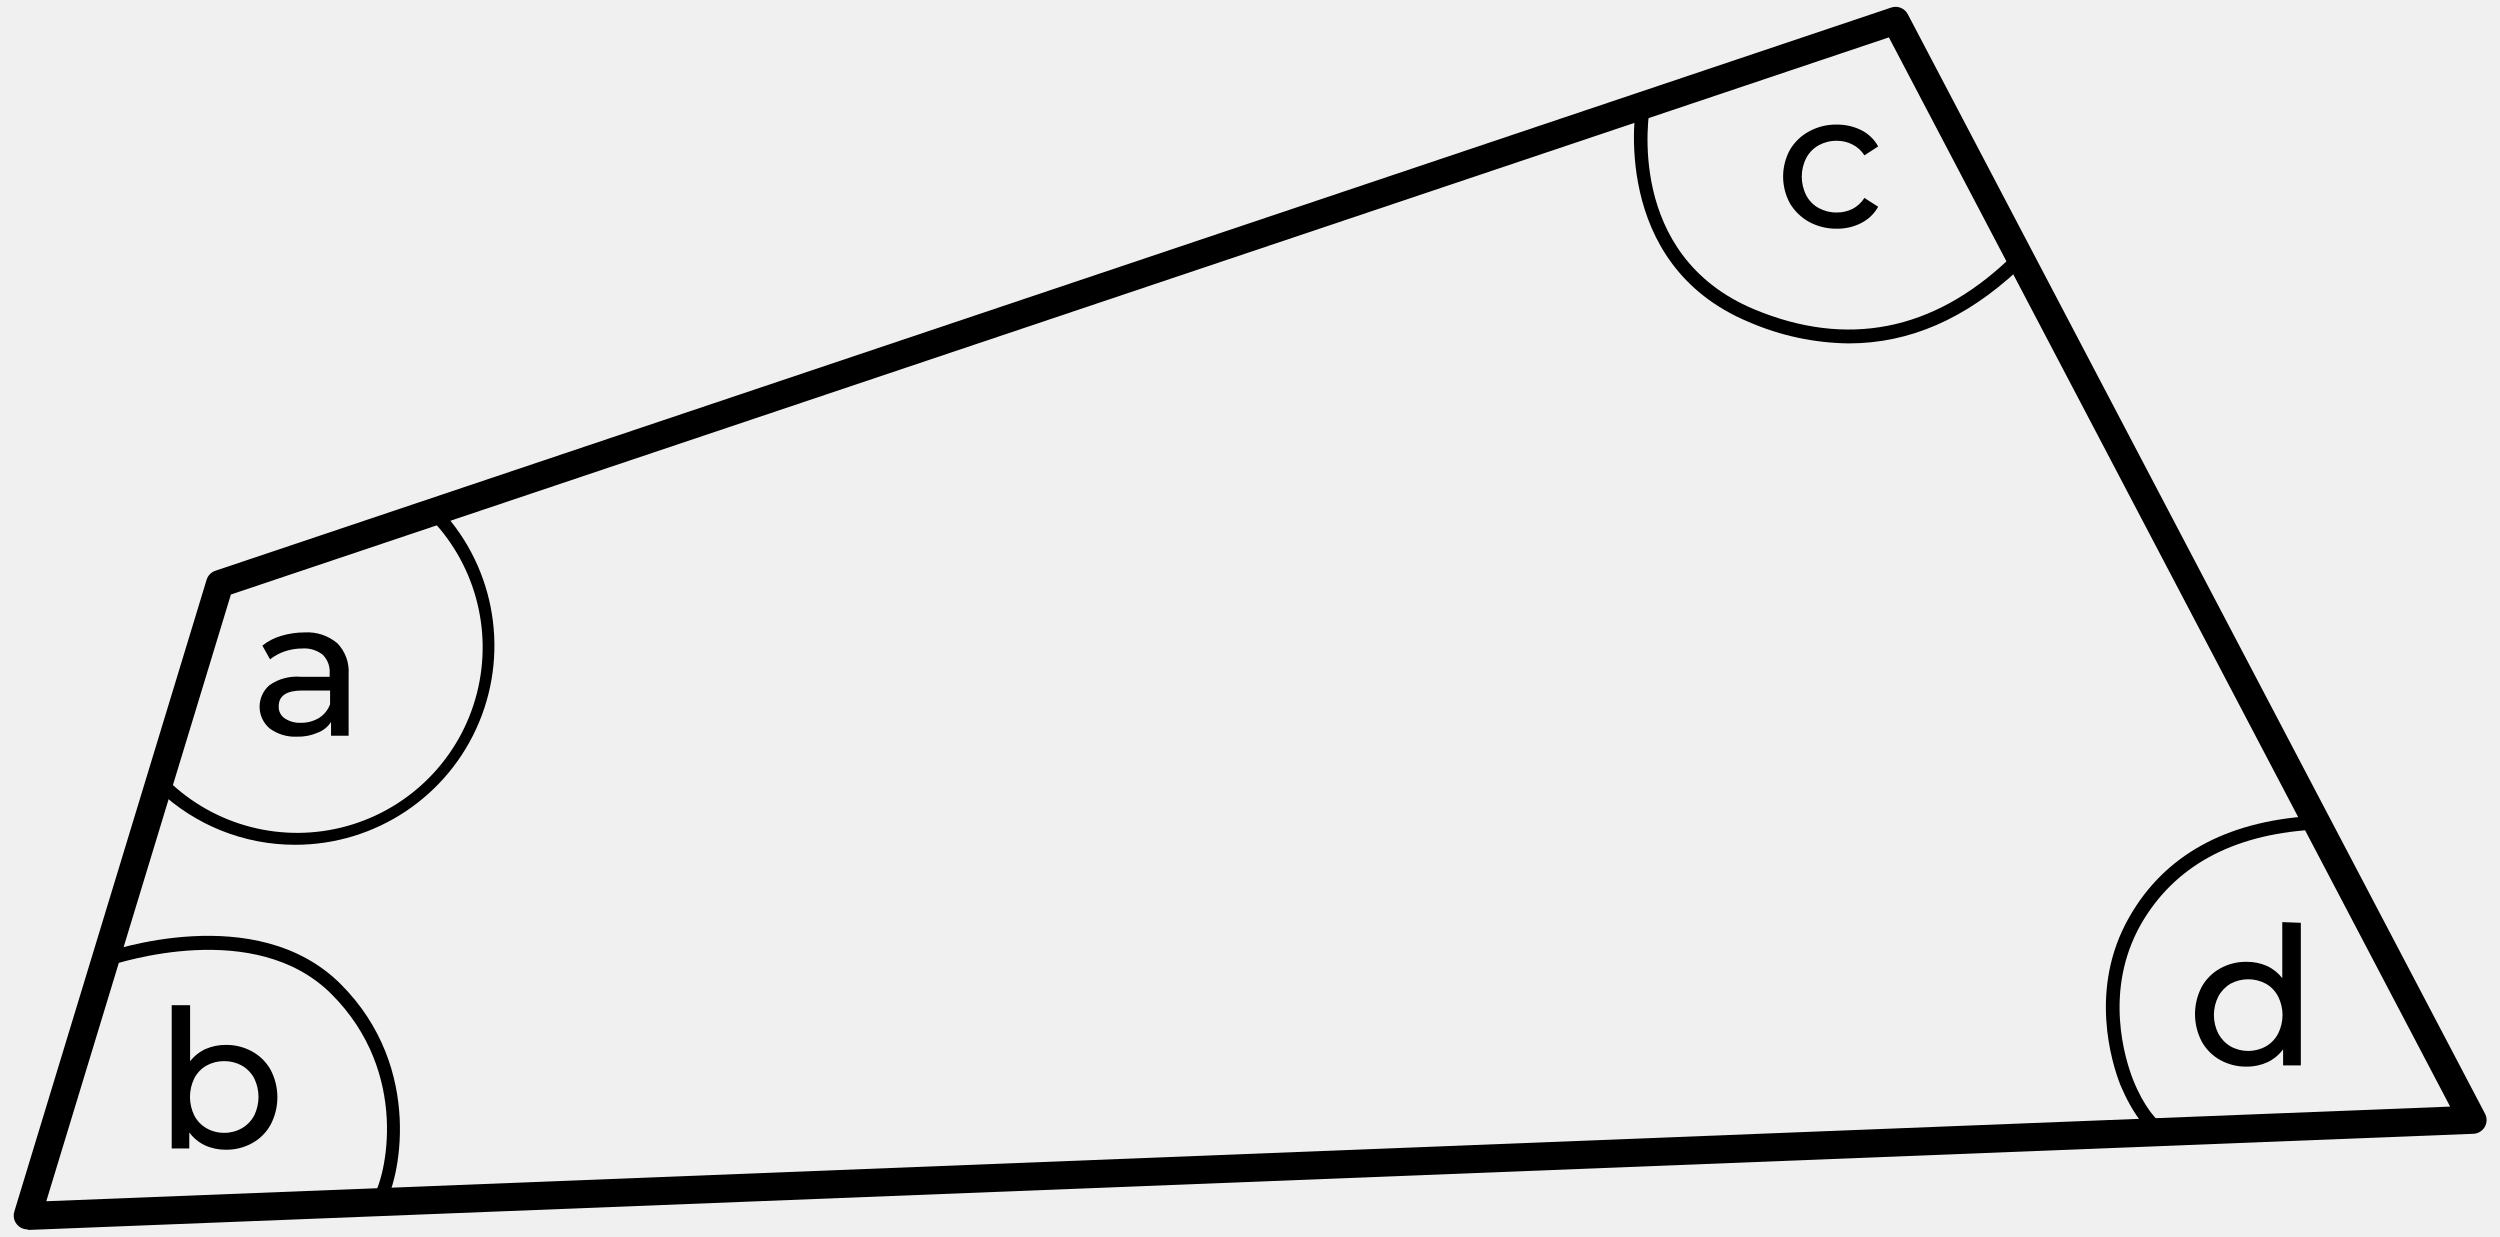
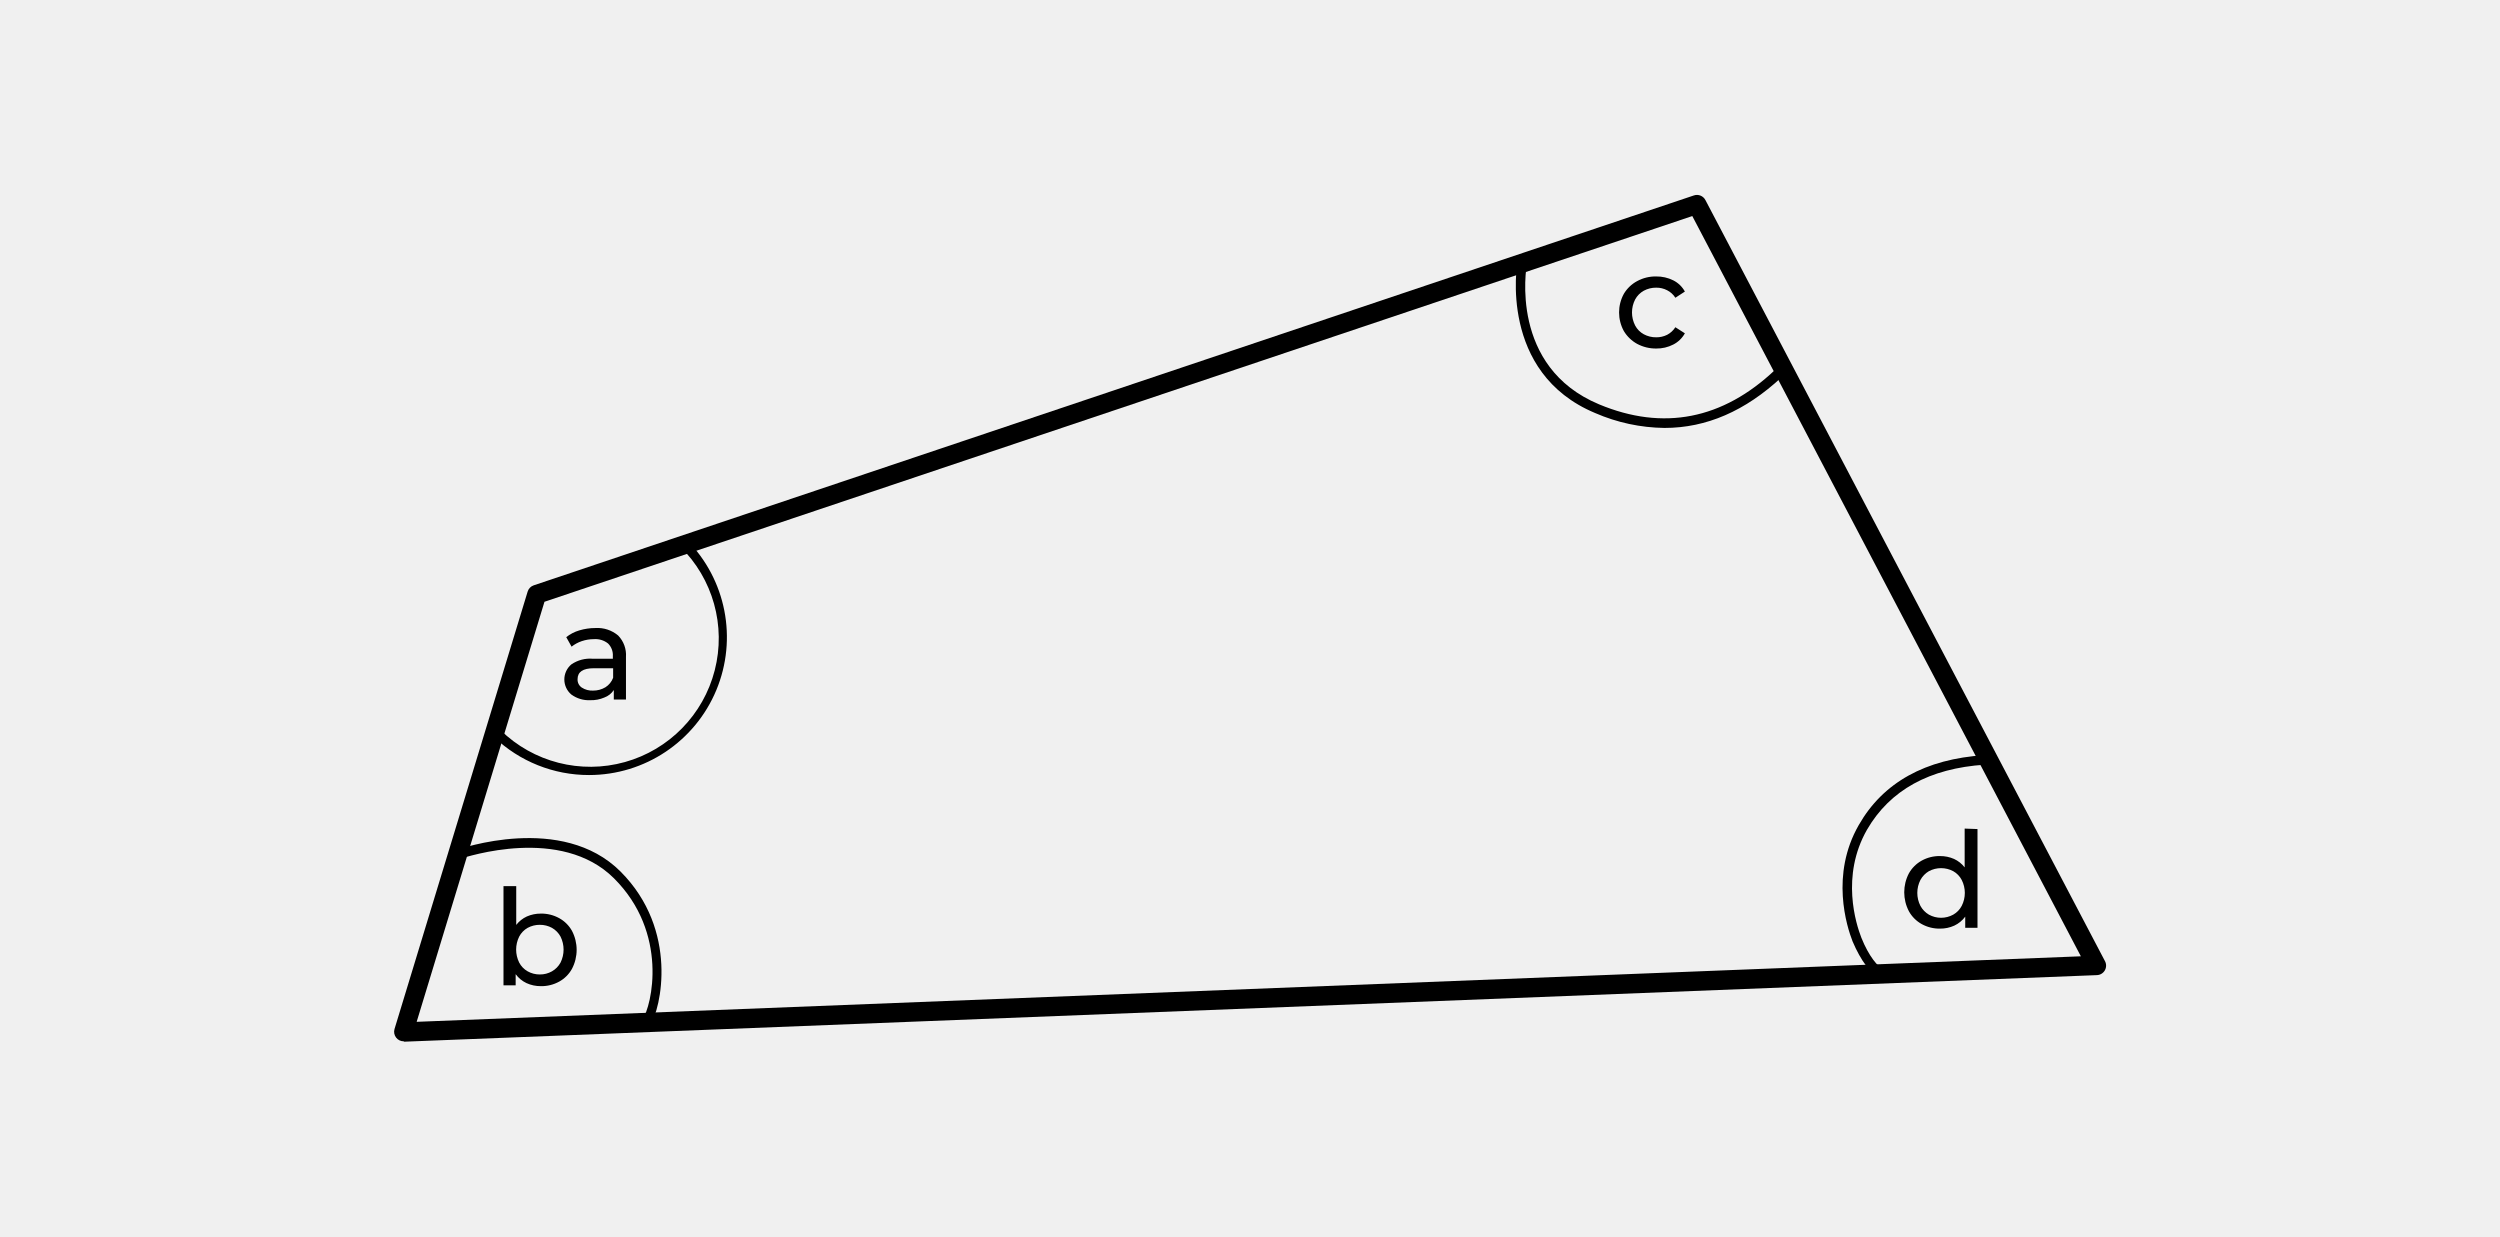
- <svg xmlns="http://www.w3.org/2000/svg" xmlns:xlink="http://www.w3.org/1999/xlink" width="91px" height="45px" viewBox="0 0 91 45" version="1.1">
+ <svg xmlns="http://www.w3.org/2000/svg" xmlns:xlink="http://www.w3.org/1999/xlink" width="91px" height="45px" viewBox="-10 -10 111 65" version="1.1">
  <defs>
    <path d="M3.28,0.415 C3.57,0.715 3.719,1.124 3.69,1.54 L3.69,3.78 L3.05,3.78 L3.05,3.28 C2.931,3.463 2.755,3.601 2.55,3.675 C2.318,3.775 2.067,3.822 1.815,3.815 C1.457,3.833 1.104,3.727 0.815,3.515 C0.583,3.318 0.449,3.029 0.449,2.725 C0.449,2.421 0.583,2.132 0.815,1.935 C1.146,1.707 1.545,1.601 1.945,1.635 L3,1.635 L3,1.5 C3.016,1.253 2.925,1.011 2.75,0.835 C2.54,0.667 2.273,0.585 2.005,0.605 C1.787,0.605 1.571,0.64 1.365,0.71 C1.171,0.775 0.99,0.873 0.83,1 L0.55,0.5 C0.753,0.339 0.986,0.218 1.235,0.145 C1.511,0.062 1.797,0.02 2.085,0.02 C2.519,-0.007 2.947,0.134 3.28,0.415 Z M3.015,2.135 L2,2.135 C1.43,2.135 1.145,2.325 1.145,2.71 C1.136,2.885 1.22,3.052 1.365,3.15 C1.543,3.266 1.753,3.322 1.965,3.31 C2.192,3.312 2.415,3.251 2.61,3.135 C2.796,3.018 2.939,2.842 3.015,2.635 L3.015,2.135 Z" id="path-1" />
    <path d="M2.855,0.535 C3.167,0.531 3.476,0.601 3.755,0.74 C4.014,0.87 4.227,1.076 4.365,1.33 L3.865,1.655 C3.759,1.486 3.608,1.35 3.43,1.26 C3.254,1.169 3.058,1.122 2.86,1.125 C2.632,1.121 2.406,1.177 2.205,1.285 C2.012,1.392 1.855,1.551 1.75,1.745 C1.529,2.175 1.529,2.685 1.75,3.115 C1.853,3.31 2.011,3.47 2.205,3.575 C2.406,3.683 2.632,3.739 2.86,3.735 C3.058,3.737 3.253,3.692 3.43,3.605 C3.607,3.512 3.757,3.374 3.865,3.205 L4.365,3.525 C4.225,3.778 4.013,3.984 3.755,4.115 C3.477,4.258 3.168,4.33 2.855,4.325 C2.506,4.328 2.163,4.244 1.855,4.08 C1.566,3.921 1.324,3.688 1.155,3.405 C0.822,2.796 0.822,2.059 1.155,1.45 C1.323,1.167 1.565,0.935 1.855,0.78 C2.162,0.614 2.506,0.529 2.855,0.535 Z" id="path-3" />
    <path d="M4.075,0.565 L4.75,0.59 L4.75,5.78 L4.105,5.78 L4.105,5.195 C3.957,5.397 3.761,5.558 3.535,5.665 C3.298,5.773 3.04,5.828 2.78,5.825 C2.443,5.831 2.11,5.748 1.815,5.585 C1.534,5.429 1.301,5.196 1.145,4.915 C0.816,4.289 0.816,3.541 1.145,2.915 C1.303,2.636 1.535,2.406 1.815,2.25 C2.11,2.087 2.443,2.004 2.78,2.01 C3.033,2.008 3.283,2.059 3.515,2.16 C3.735,2.261 3.927,2.414 4.075,2.605 L4.075,0.565 Z M2.195,2.805 C2.008,2.915 1.854,3.074 1.75,3.265 C1.531,3.694 1.531,4.201 1.75,4.63 C1.854,4.821 2.008,4.98 2.195,5.09 C2.593,5.31 3.077,5.31 3.475,5.09 C3.665,4.983 3.819,4.823 3.92,4.63 C4.139,4.201 4.139,3.694 3.92,3.265 C3.819,3.072 3.665,2.912 3.475,2.805 C3.075,2.592 2.595,2.592 2.195,2.805 Z" id="path-5" />
    <path d="M0.92,0.59 L0.92,2.63 C1.068,2.439 1.26,2.286 1.48,2.185 C1.712,2.084 1.962,2.033 2.215,2.035 C2.552,2.029 2.885,2.112 3.18,2.275 C3.461,2.43 3.693,2.66 3.85,2.94 C4.179,3.566 4.179,4.314 3.85,4.94 C3.695,5.222 3.462,5.455 3.18,5.61 C2.885,5.773 2.552,5.856 2.215,5.85 C1.955,5.852 1.697,5.798 1.46,5.69 C1.234,5.583 1.038,5.422 0.89,5.22 L0.89,5.805 L0.25,5.805 L0.25,0.59 L0.92,0.59 Z M2.16,2.625 C1.937,2.623 1.716,2.678 1.52,2.785 C1.33,2.892 1.176,3.052 1.075,3.245 C0.862,3.675 0.862,4.18 1.075,4.61 C1.176,4.803 1.33,4.963 1.52,5.07 C1.715,5.181 1.936,5.237 2.16,5.235 C2.384,5.238 2.605,5.181 2.8,5.07 C2.99,4.962 3.146,4.802 3.25,4.61 C3.463,4.18 3.463,3.675 3.25,3.245 C3.146,3.053 2.99,2.893 2.8,2.785 C2.604,2.678 2.384,2.623 2.16,2.625 Z" id="path-7" />
    <path d="M69.445,0.52 L90.445,40.52 C90.534,40.675 90.534,40.865 90.445,41.02 C90.359,41.169 90.202,41.264 90.03,41.27 L1.03,44.77 L1,44.75 C0.845,44.75 0.699,44.678 0.605,44.555 C0.506,44.428 0.474,44.26 0.52,44.105 L7.52,21.105 C7.567,20.95 7.686,20.827 7.84,20.775 L68.84,0.275 C69.075,0.196 69.332,0.3 69.445,0.52 Z M68.755,1.36 L8.405,21.64 L1.685,43.725 L89.185,40.28 L68.755,1.36 Z" id="path-9" />
    <path d="M10.89,0.39 C12.953,2.467 13.565,5.581 12.441,8.284 C11.317,10.987 8.678,12.749 5.75,12.75 C3.888,12.754 2.096,12.037 0.75,10.75 L1.095,10.39 C2.819,12.077 5.312,12.717 7.635,12.067 C9.958,11.418 11.758,9.579 12.357,7.242 C12.957,4.906 12.264,2.427 10.54,0.74 L10.89,0.39 Z" id="path-11" />
    <path d="M9.405,1.825 C12.48,4.905 11.525,9.065 10.965,9.89 L10.555,9.61 C11.055,8.885 11.945,5.05 9.055,2.175 C6.276,-0.589 1.348,1.038 0.924,1.167 L0.895,1.175 L0.895,1.175 L0.73,0.705 C0.955,0.625 6.33,-1.255 9.405,1.825 Z" id="path-13" />
    <path d="M0.56,0.785 L1.06,0.875 C1.02,1.095 0.135,6.29 4.855,8.26 C8.225,9.665 11.355,9.055 14.11,6.445 C14.31,6.255 14.385,6.185 14.475,6.155 L14.63,6.655 C14.575,6.716 14.516,6.775 14.455,6.83 C12.54,8.61 10.5,9.5 8.29,9.5 C7.038,9.484 5.803,9.219 4.655,8.72 C-0.445,6.595 0.55,0.84 0.56,0.785 Z" id="path-15" />
    <path d="M8.275,0.705 L8.325,1.205 L8.145,1.205 C5.22,1.395 3.145,2.545 1.94,4.625 C0.55,7.06 1.365,9.59 1.645,10.305 C2.025,11.26 2.525,11.865 2.805,11.955 L2.68,12.43 C2.18,12.28 1.615,11.52 1.18,10.49 C0.88,9.72 0.005,6.99 1.51,4.375 C2.785,2.14 5.01,0.905 8.115,0.705 L8.275,0.705 Z" id="path-17" />
  </defs>
  <g id="Page-1" stroke="none" stroke-width="1" fill="none" fill-rule="evenodd">
    <g id="SHAPES" transform="translate(-108, -5281)">
      <g id="Group-60" transform="translate(108, 5281)">
        <g id="Group-4196" transform="translate(9, 23)">
          <mask id="mask-2" fill="white">
            <use xlink:href="#path-1" />
          </mask>
          <g id="Clip-4195" />
          <polygon id="Fill-4194" fill="#000000" mask="url(#mask-2)" points="-4.551 -4.983 8.694 -4.983 8.694 8.817 -4.551 8.817" />
        </g>
        <g id="Group-4199" transform="translate(64, 4)">
          <mask id="mask-4" fill="white">
            <use xlink:href="#path-3" />
          </mask>
          <g id="Clip-4198" />
          <polygon id="Fill-4197" fill="#000000" mask="url(#mask-4)" points="-4.095 -4.465 9.365 -4.465 9.365 9.325 -4.095 9.325" />
        </g>
        <g id="Group-4202" transform="translate(79, 33)">
          <mask id="mask-6" fill="white">
            <use xlink:href="#path-5" />
          </mask>
          <g id="Clip-4201" />
          <polygon id="Fill-4200" fill="#000000" mask="url(#mask-6)" points="-4.102 -4.435 9.75 -4.435 9.75 10.825 -4.102 10.825" />
        </g>
        <g id="Group-4205" transform="translate(6, 36)">
          <mask id="mask-8" fill="white">
            <use xlink:href="#path-7" />
          </mask>
          <g id="Clip-4204" />
          <polygon id="Fill-4203" fill="#000000" mask="url(#mask-8)" points="-4.75 -4.41 9.097 -4.41 9.097 10.85 -4.75 10.85" />
        </g>
        <g id="Group-4208">
          <mask id="mask-10" fill="white">
            <use xlink:href="#path-9" />
          </mask>
          <g id="Clip-4207" />
          <polygon id="Fill-4206" fill="#000000" mask="url(#mask-10)" points="-4.501 -4.751 95.512 -4.751 95.512 49.77 -4.501 49.77" />
        </g>
        <g id="Group-4211" transform="translate(5, 18)">
          <mask id="mask-12" fill="white">
            <use xlink:href="#path-11" />
          </mask>
          <g id="Clip-4210" />
          <polygon id="Fill-4209" fill="#000000" mask="url(#mask-12)" points="-4.25 -4.61 17.997 -4.61 17.997 17.75 -4.25 17.75" />
        </g>
        <g id="Group-4214" transform="translate(3, 34)">
          <mask id="mask-14" fill="white">
            <use xlink:href="#path-13" />
          </mask>
          <g id="Clip-4213" />
          <polygon id="Fill-4212" fill="#000000" mask="url(#mask-14)" points="-4.27 -4.936 16.558 -4.936 16.558 14.89 -4.27 14.89" />
        </g>
        <g id="Group-4217" transform="translate(59, 3)">
          <mask id="mask-16" fill="white">
            <use xlink:href="#path-15" />
          </mask>
          <g id="Clip-4216" />
          <polygon id="Fill-4215" fill="#000000" mask="url(#mask-16)" points="-4.525 -4.215 19.63 -4.215 19.63 14.5 -4.525 14.5" />
        </g>
        <g id="Group-4220" transform="translate(76, 29)">
          <mask id="mask-18" fill="white">
            <use xlink:href="#path-17" />
          </mask>
          <g id="Clip-4219" />
          <polygon id="Fill-4218" fill="#000000" mask="url(#mask-18)" points="-4.346 -4.295 13.325 -4.295 13.325 17.43 -4.346 17.43" />
        </g>
      </g>
    </g>
  </g>
</svg>
